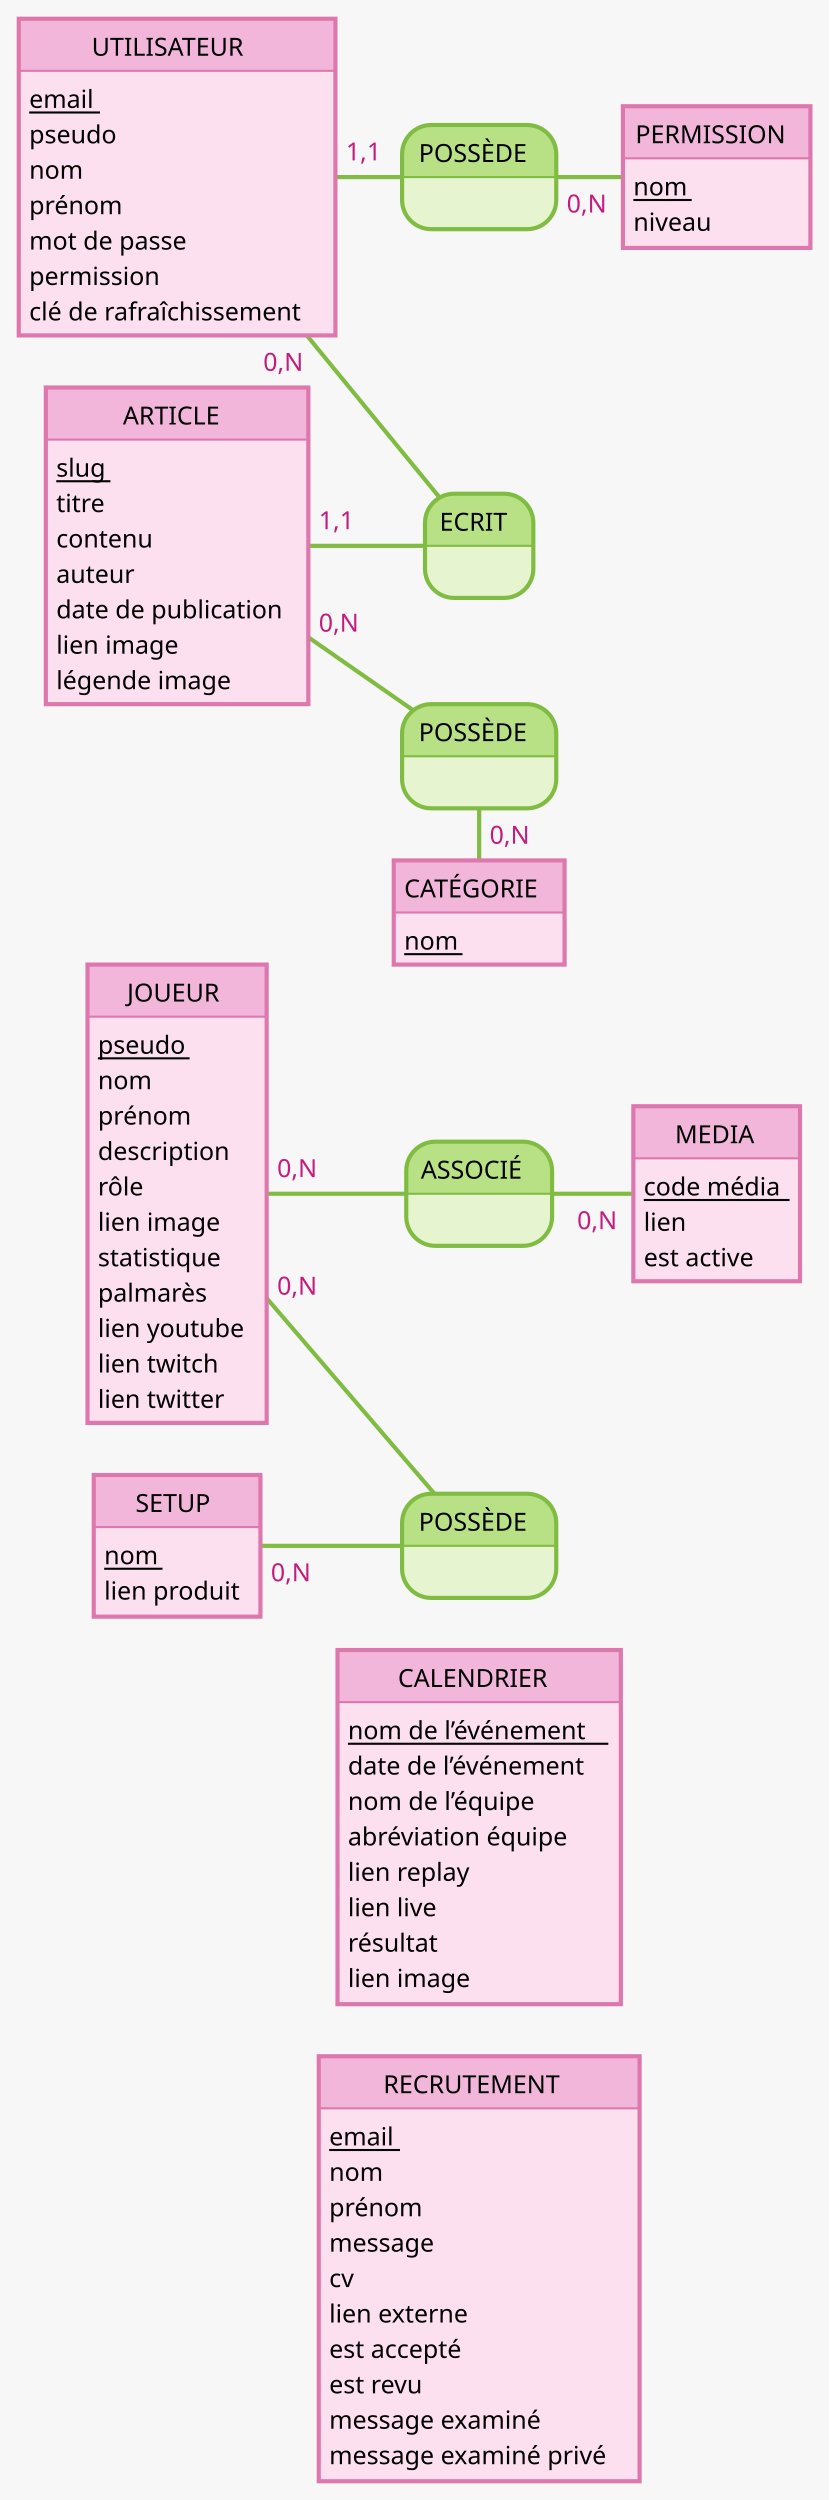
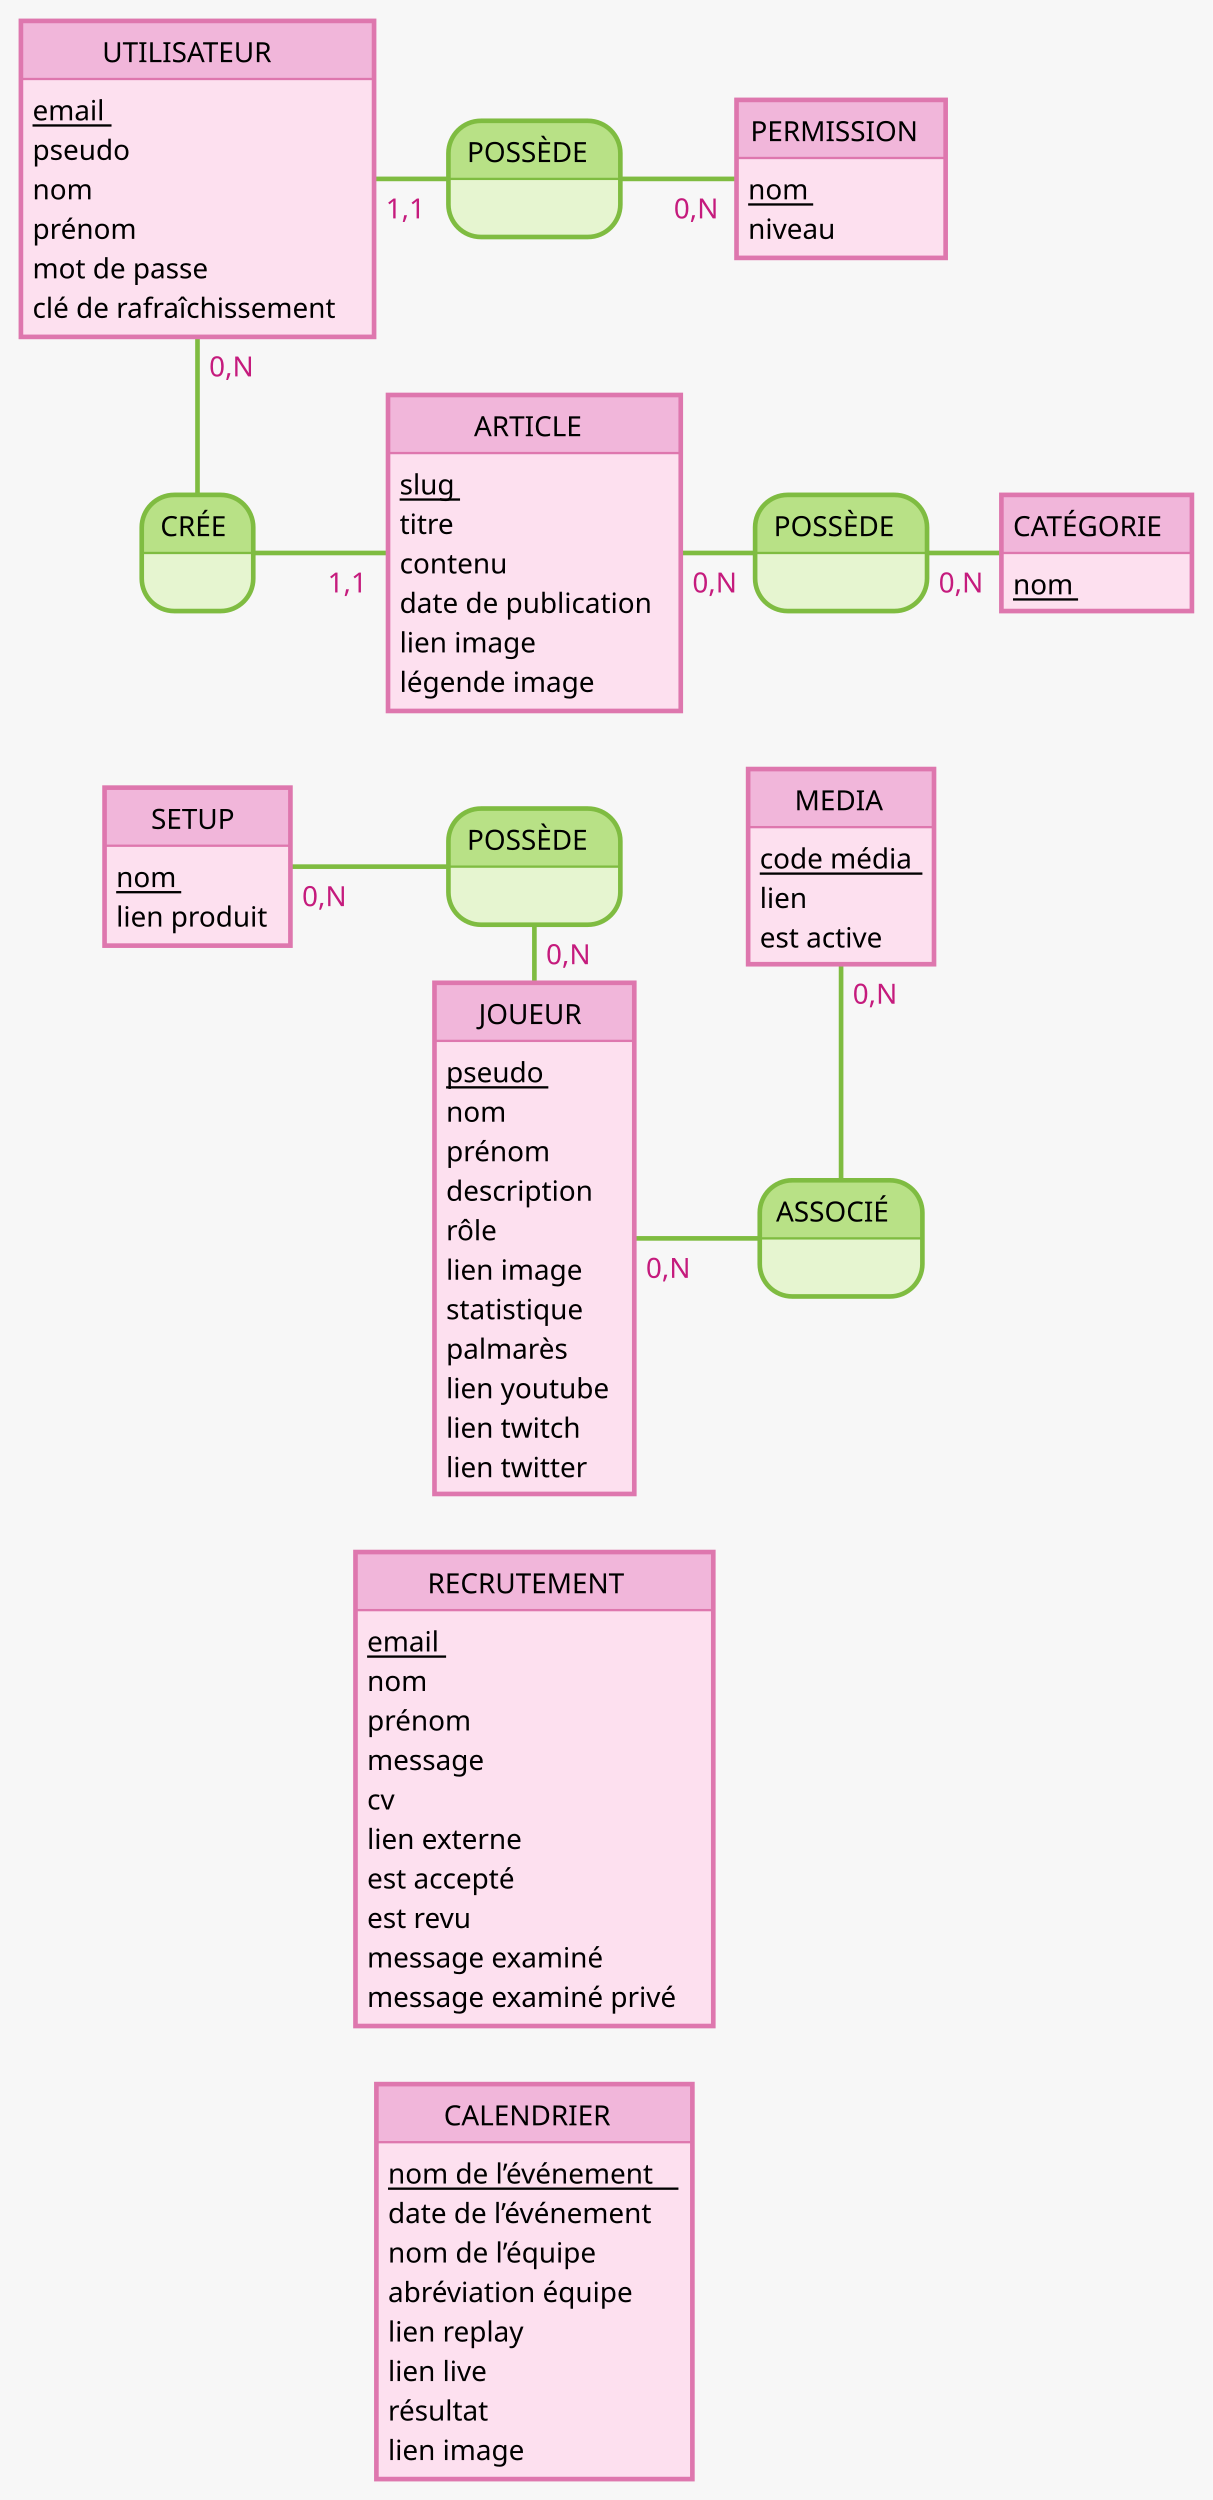
- <svg xmlns="http://www.w3.org/2000/svg" width="398" height="1200" viewBox="0 0 398 1200">
-   <rect id="frame" x="0" y="0" width="398" height="1200" fill="#f7f7f7" stroke="none" stroke-width="0" />
-   <g>
-     <line x1="85" y1="85" x2="230" y2="85" stroke="#7fbc41" stroke-width="2" />
-     <text x="166" y="77" fill="#c51b7d" font-family="Verdana" font-size="12">1,1</text>
-     <line x1="344" y1="85" x2="230" y2="85" stroke="#7fbc41" stroke-width="2" />
-     <text x="272" y="102" fill="#c51b7d" font-family="Verdana" font-size="12">0,N</text>
-     <g>
-       <path d="M253 60 a14 14 90 0 1 14 14 V85 h-74 V74 a14 14 90 0 1 14 -14" fill="#b8e186" stroke="#b8e186" stroke-width="0" />
-       <path d="M267 85 v11 a14 14 90 0 1 -14 14 H207 a14 14 90 0 1 -14 -14 V85 H74" fill="#e6f5d0" stroke="#e6f5d0" stroke-width="0" />
-       <rect x="193" y="60" width="74" height="50" fill="none" rx="14" stroke="#7fbc41" stroke-width="2" />
-       <line x1="193" y1="85" x2="267" y2="85" stroke="#7fbc41" stroke-width="1" />
-       <text x="201" y="77.75" fill="#000" font-family="Verdana" font-size="12">POSSÈDE</text>
-     </g>
-   </g>
-   <g>
-     <line x1="85" y1="262" x2="230" y2="262" stroke="#7fbc41" stroke-width="2" />
-     <text x="153" y="254" fill="#c51b7d" font-family="Verdana" font-size="12">1,1</text>
-     <line x1="85" y1="85" x2="230" y2="262" stroke="#7fbc41" stroke-width="2" />
-     <text x="126.34" y="178" fill="#c51b7d" font-family="Verdana" font-size="12">0,N</text>
-     <g>
-       <path d="M242 237 a14 14 90 0 1 14 14 V262 h-52 V251 a14 14 90 0 1 14 -14" fill="#b8e186" stroke="#b8e186" stroke-width="0" />
-       <path d="M256 262 v11 a14 14 90 0 1 -14 14 H218 a14 14 90 0 1 -14 -14 V262 H52" fill="#e6f5d0" stroke="#e6f5d0" stroke-width="0" />
-       <rect x="204" y="237" width="52" height="50" fill="none" rx="14" stroke="#7fbc41" stroke-width="2" />
-       <line x1="204" y1="262" x2="256" y2="262" stroke="#7fbc41" stroke-width="1" />
-       <text x="211" y="254.75" fill="#000" font-family="Verdana" font-size="12">ECRIT</text>
-     </g>
-   </g>
-   <g>
-     <line x1="85" y1="262" x2="230" y2="363" stroke="#7fbc41" stroke-width="2" />
-     <text x="153" y="303.19" fill="#c51b7d" font-family="Verdana" font-size="12">0,N</text>
-     <line x1="230" y1="438" x2="230" y2="363" stroke="#7fbc41" stroke-width="2" />
-     <text x="235" y="405" fill="#c51b7d" font-family="Verdana" font-size="12">0,N</text>
-     <g>
-       <path d="M253 338 a14 14 90 0 1 14 14 V363 h-74 V352 a14 14 90 0 1 14 -14" fill="#b8e186" stroke="#b8e186" stroke-width="0" />
-       <path d="M267 363 v11 a14 14 90 0 1 -14 14 H207 a14 14 90 0 1 -14 -14 V363 H74" fill="#e6f5d0" stroke="#e6f5d0" stroke-width="0" />
-       <rect x="193" y="338" width="74" height="50" fill="none" rx="14" stroke="#7fbc41" stroke-width="2" />
-       <line x1="193" y1="363" x2="267" y2="363" stroke="#7fbc41" stroke-width="1" />
-       <text x="201" y="355.75" fill="#000" font-family="Verdana" font-size="12">POSSÈDE</text>
-     </g>
-   </g>
-   <g>
-     <line x1="85" y1="573" x2="230" y2="573" stroke="#7fbc41" stroke-width="2" />
-     <text x="133" y="565" fill="#c51b7d" font-family="Verdana" font-size="12">0,N</text>
-     <line x1="344" y1="573" x2="230" y2="573" stroke="#7fbc41" stroke-width="2" />
-     <text x="277" y="590" fill="#c51b7d" font-family="Verdana" font-size="12">0,N</text>
-     <g>
-       <path d="M251 548 a14 14 90 0 1 14 14 V573 h-70 V562 a14 14 90 0 1 14 -14" fill="#b8e186" stroke="#b8e186" stroke-width="0" />
-       <path d="M265 573 v11 a14 14 90 0 1 -14 14 H209 a14 14 90 0 1 -14 -14 V573 H70" fill="#e6f5d0" stroke="#e6f5d0" stroke-width="0" />
-       <rect x="195" y="548" width="70" height="50" fill="none" rx="14" stroke="#7fbc41" stroke-width="2" />
-       <line x1="195" y1="573" x2="265" y2="573" stroke="#7fbc41" stroke-width="1" />
-       <text x="202" y="565.75" fill="#000" font-family="Verdana" font-size="12">ASSOCIÉ</text>
-     </g>
-   </g>
-   <g>
-     <line x1="85" y1="573" x2="230" y2="742" stroke="#7fbc41" stroke-width="2" />
-     <text x="133" y="621.43" fill="#c51b7d" font-family="Verdana" font-size="12">0,N</text>
-     <line x1="85" y1="742" x2="230" y2="742" stroke="#7fbc41" stroke-width="2" />
-     <text x="130" y="759" fill="#c51b7d" font-family="Verdana" font-size="12">0,N</text>
-     <g>
-       <path d="M253 717 a14 14 90 0 1 14 14 V742 h-74 V731 a14 14 90 0 1 14 -14" fill="#b8e186" stroke="#b8e186" stroke-width="0" />
-       <path d="M267 742 v11 a14 14 90 0 1 -14 14 H207 a14 14 90 0 1 -14 -14 V742 H74" fill="#e6f5d0" stroke="#e6f5d0" stroke-width="0" />
-       <rect x="193" y="717" width="74" height="50" fill="none" rx="14" stroke="#7fbc41" stroke-width="2" />
-       <line x1="193" y1="742" x2="267" y2="742" stroke="#7fbc41" stroke-width="1" />
-       <text x="201" y="734.75" fill="#000" font-family="Verdana" font-size="12">POSSÈDE</text>
+ <svg xmlns="http://www.w3.org/2000/svg" width="522" height="1076" viewBox="0 0 522 1076">
+   <rect id="frame" x="0" y="0" width="522" height="1076" fill="#f7f7f7" stroke="none" stroke-width="0" />
+   <g>
+     <line x1="85" y1="77" x2="230" y2="77" stroke="#7fbc41" stroke-width="2" />
+     <text x="166" y="94" fill="#c51b7d" font-family="Verdana" font-size="12">1,1</text>
+     <line x1="362" y1="77" x2="230" y2="77" stroke="#7fbc41" stroke-width="2" />
+     <text x="290" y="94" fill="#c51b7d" font-family="Verdana" font-size="12">0,N</text>
+     <g>
+       <path d="M253 52 a14 14 90 0 1 14 14 V77 h-74 V66 a14 14 90 0 1 14 -14" fill="#b8e186" stroke="#b8e186" stroke-width="0" />
+       <path d="M267 77 v11 a14 14 90 0 1 -14 14 H207 a14 14 90 0 1 -14 -14 V77 H74" fill="#e6f5d0" stroke="#e6f5d0" stroke-width="0" />
+       <rect x="193" y="52" width="74" height="50" fill="none" rx="14" stroke="#7fbc41" stroke-width="2" />
+       <line x1="193" y1="77" x2="267" y2="77" stroke="#7fbc41" stroke-width="1" />
+       <text x="201" y="69.75" fill="#000" font-family="Verdana" font-size="12">POSSÈDE</text>
+     </g>
+   </g>
+   <g>
+     <line x1="230" y1="238" x2="85" y2="238" stroke="#7fbc41" stroke-width="2" />
+     <text x="141" y="255" fill="#c51b7d" font-family="Verdana" font-size="12">1,1</text>
+     <line x1="85" y1="77" x2="85" y2="238" stroke="#7fbc41" stroke-width="2" />
+     <text x="90" y="162" fill="#c51b7d" font-family="Verdana" font-size="12">0,N</text>
+     <g>
+       <path d="M95 213 a14 14 90 0 1 14 14 V238 h-48 V227 a14 14 90 0 1 14 -14" fill="#b8e186" stroke="#b8e186" stroke-width="0" />
+       <path d="M109 238 v11 a14 14 90 0 1 -14 14 H75 a14 14 90 0 1 -14 -14 V238 H48" fill="#e6f5d0" stroke="#e6f5d0" stroke-width="0" />
+       <rect x="61" y="213" width="48" height="50" fill="none" rx="14" stroke="#7fbc41" stroke-width="2" />
+       <line x1="61" y1="238" x2="109" y2="238" stroke="#7fbc41" stroke-width="1" />
+       <text x="69" y="230.75" fill="#000" font-family="Verdana" font-size="12">CRÉE</text>
+     </g>
+   </g>
+   <g>
+     <line x1="230" y1="238" x2="362" y2="238" stroke="#7fbc41" stroke-width="2" />
+     <text x="298" y="255" fill="#c51b7d" font-family="Verdana" font-size="12">0,N</text>
+     <line x1="472" y1="238" x2="362" y2="238" stroke="#7fbc41" stroke-width="2" />
+     <text x="404" y="255" fill="#c51b7d" font-family="Verdana" font-size="12">0,N</text>
+     <g>
+       <path d="M385 213 a14 14 90 0 1 14 14 V238 h-74 V227 a14 14 90 0 1 14 -14" fill="#b8e186" stroke="#b8e186" stroke-width="0" />
+       <path d="M399 238 v11 a14 14 90 0 1 -14 14 H339 a14 14 90 0 1 -14 -14 V238 H74" fill="#e6f5d0" stroke="#e6f5d0" stroke-width="0" />
+       <rect x="325" y="213" width="74" height="50" fill="none" rx="14" stroke="#7fbc41" stroke-width="2" />
+       <line x1="325" y1="238" x2="399" y2="238" stroke="#7fbc41" stroke-width="1" />
+       <text x="333" y="230.75" fill="#000" font-family="Verdana" font-size="12">POSSÈDE</text>
+     </g>
+   </g>
+   <g>
+     <line x1="230" y1="533" x2="230" y2="373" stroke="#7fbc41" stroke-width="2" />
+     <text x="235" y="415" fill="#c51b7d" font-family="Verdana" font-size="12">0,N</text>
+     <line x1="85" y1="373" x2="230" y2="373" stroke="#7fbc41" stroke-width="2" />
+     <text x="130" y="390" fill="#c51b7d" font-family="Verdana" font-size="12">0,N</text>
+     <g>
+       <path d="M253 348 a14 14 90 0 1 14 14 V373 h-74 V362 a14 14 90 0 1 14 -14" fill="#b8e186" stroke="#b8e186" stroke-width="0" />
+       <path d="M267 373 v11 a14 14 90 0 1 -14 14 H207 a14 14 90 0 1 -14 -14 V373 H74" fill="#e6f5d0" stroke="#e6f5d0" stroke-width="0" />
+       <rect x="193" y="348" width="74" height="50" fill="none" rx="14" stroke="#7fbc41" stroke-width="2" />
+       <line x1="193" y1="373" x2="267" y2="373" stroke="#7fbc41" stroke-width="1" />
+       <text x="201" y="365.75" fill="#000" font-family="Verdana" font-size="12">POSSÈDE</text>
+     </g>
+   </g>
+   <g>
+     <line x1="230" y1="533" x2="362" y2="533" stroke="#7fbc41" stroke-width="2" />
+     <text x="278" y="550" fill="#c51b7d" font-family="Verdana" font-size="12">0,N</text>
+     <line x1="362" y1="373" x2="362" y2="533" stroke="#7fbc41" stroke-width="2" />
+     <text x="367" y="432" fill="#c51b7d" font-family="Verdana" font-size="12">0,N</text>
+     <g>
+       <path d="M383 508 a14 14 90 0 1 14 14 V533 h-70 V522 a14 14 90 0 1 14 -14" fill="#b8e186" stroke="#b8e186" stroke-width="0" />
+       <path d="M397 533 v11 a14 14 90 0 1 -14 14 H341 a14 14 90 0 1 -14 -14 V533 H70" fill="#e6f5d0" stroke="#e6f5d0" stroke-width="0" />
+       <rect x="327" y="508" width="70" height="50" fill="none" rx="14" stroke="#7fbc41" stroke-width="2" />
+       <line x1="327" y1="533" x2="397" y2="533" stroke="#7fbc41" stroke-width="1" />
+       <text x="334" y="525.75" fill="#000" font-family="Verdana" font-size="12">ASSOCIÉ</text>
    </g>
  </g>
  <g>
    <g>
      <rect x="9" y="9" width="152" height="25" fill="#f1b6da" stroke="#f1b6da" stroke-width="0" opacity="1" />
-       <rect x="9" y="34" width="152" height="127" fill="#fde0ef" stroke="#fde0ef" stroke-width="0" opacity="1" />
-       <rect x="9" y="9" width="152" height="152" fill="none" stroke="#de77ae" stroke-width="2" opacity="1" />
+       <rect x="9" y="34" width="152" height="111" fill="#fde0ef" stroke="#fde0ef" stroke-width="0" opacity="1" />
+       <rect x="9" y="9" width="152" height="136" fill="none" stroke="#de77ae" stroke-width="2" opacity="1" />
      <line x1="9" y1="34" x2="161" y2="34" stroke="#de77ae" stroke-width="1" />
    </g>
    <text x="44" y="26.75" fill="#000" font-family="Verdana" font-size="12">UTILISATEUR</text>
    <text x="14" y="51.8" fill="#000" font-family="Verdana" font-size="12">email</text>
    <line x1="14" y1="54" x2="48" y2="54" stroke="#000" stroke-width="1" />
    <text x="14" y="68.8" fill="#000" font-family="Verdana" font-size="12">pseudo</text>
    <text x="14" y="85.8" fill="#000" font-family="Verdana" font-size="12">nom</text>
    <text x="14" y="102.8" fill="#000" font-family="Verdana" font-size="12">prénom</text>
    <text x="14" y="119.8" fill="#000" font-family="Verdana" font-size="12">mot de passe</text>
-     <text x="14" y="136.8" fill="#000" font-family="Verdana" font-size="12">permission</text>
-     <text x="14" y="153.8" fill="#000" font-family="Verdana" font-size="12">clé de rafraîchissement</text>
-   </g>
-   <g>
-     <g>
-       <rect x="299" y="51" width="90" height="25" fill="#f1b6da" stroke="#f1b6da" stroke-width="0" opacity="1" />
-       <rect x="299" y="76" width="90" height="43" fill="#fde0ef" stroke="#fde0ef" stroke-width="0" opacity="1" />
-       <rect x="299" y="51" width="90" height="68" fill="none" stroke="#de77ae" stroke-width="2" opacity="1" />
-       <line x1="299" y1="76" x2="389" y2="76" stroke="#de77ae" stroke-width="1" />
-     </g>
-     <text x="305" y="68.75" fill="#000" font-family="Verdana" font-size="12">PERMISSION</text>
-     <text x="304" y="93.8" fill="#000" font-family="Verdana" font-size="12">nom</text>
-     <line x1="304" y1="96" x2="332" y2="96" stroke="#000" stroke-width="1" />
-     <text x="304" y="110.8" fill="#000" font-family="Verdana" font-size="12">niveau</text>
-   </g>
-   <g>
-     <g>
-       <rect x="22" y="186" width="126" height="25" fill="#f1b6da" stroke="#f1b6da" stroke-width="0" opacity="1" />
-       <rect x="22" y="211" width="126" height="127" fill="#fde0ef" stroke="#fde0ef" stroke-width="0" opacity="1" />
-       <rect x="22" y="186" width="126" height="152" fill="none" stroke="#de77ae" stroke-width="2" opacity="1" />
-       <line x1="22" y1="211" x2="148" y2="211" stroke="#de77ae" stroke-width="1" />
-     </g>
-     <text x="59" y="203.75" fill="#000" font-family="Verdana" font-size="12">ARTICLE</text>
-     <text x="27" y="228.8" fill="#000" font-family="Verdana" font-size="12">slug</text>
-     <line x1="27" y1="231" x2="53" y2="231" stroke="#000" stroke-width="1" />
-     <text x="27" y="245.8" fill="#000" font-family="Verdana" font-size="12">titre</text>
-     <text x="27" y="262.8" fill="#000" font-family="Verdana" font-size="12">contenu</text>
-     <text x="27" y="279.8" fill="#000" font-family="Verdana" font-size="12">auteur</text>
-     <text x="27" y="296.8" fill="#000" font-family="Verdana" font-size="12">date de publication</text>
-     <text x="27" y="313.8" fill="#000" font-family="Verdana" font-size="12">lien image</text>
-     <text x="27" y="330.8" fill="#000" font-family="Verdana" font-size="12">légende image</text>
-   </g>
-   <g>
-     <g>
-       <rect x="189" y="413" width="82" height="25" fill="#f1b6da" stroke="#f1b6da" stroke-width="0" opacity="1" />
-       <rect x="189" y="438" width="82" height="25" fill="#fde0ef" stroke="#fde0ef" stroke-width="0" opacity="1" />
-       <rect x="189" y="413" width="82" height="50" fill="none" stroke="#de77ae" stroke-width="2" opacity="1" />
-       <line x1="189" y1="438" x2="271" y2="438" stroke="#de77ae" stroke-width="1" />
-     </g>
-     <text x="194" y="430.75" fill="#000" font-family="Verdana" font-size="12">CATÉGORIE</text>
-     <text x="194" y="455.8" fill="#000" font-family="Verdana" font-size="12">nom</text>
-     <line x1="194" y1="458" x2="222" y2="458" stroke="#000" stroke-width="1" />
-   </g>
-   <g>
-     <g>
-       <rect x="42" y="463" width="86" height="25" fill="#f1b6da" stroke="#f1b6da" stroke-width="0" opacity="1" />
-       <rect x="42" y="488" width="86" height="195" fill="#fde0ef" stroke="#fde0ef" stroke-width="0" opacity="1" />
-       <rect x="42" y="463" width="86" height="220" fill="none" stroke="#de77ae" stroke-width="2" opacity="1" />
-       <line x1="42" y1="488" x2="128" y2="488" stroke="#de77ae" stroke-width="1" />
-     </g>
-     <text x="61" y="480.75" fill="#000" font-family="Verdana" font-size="12">JOUEUR</text>
-     <text x="47" y="505.8" fill="#000" font-family="Verdana" font-size="12">pseudo</text>
-     <line x1="47" y1="508" x2="91" y2="508" stroke="#000" stroke-width="1" />
-     <text x="47" y="522.8" fill="#000" font-family="Verdana" font-size="12">nom</text>
-     <text x="47" y="539.8" fill="#000" font-family="Verdana" font-size="12">prénom</text>
-     <text x="47" y="556.8" fill="#000" font-family="Verdana" font-size="12">description</text>
-     <text x="47" y="573.8" fill="#000" font-family="Verdana" font-size="12">rôle</text>
-     <text x="47" y="590.8" fill="#000" font-family="Verdana" font-size="12">lien image</text>
-     <text x="47" y="607.8" fill="#000" font-family="Verdana" font-size="12">statistique</text>
-     <text x="47" y="624.8" fill="#000" font-family="Verdana" font-size="12">palmarès</text>
-     <text x="47" y="641.8" fill="#000" font-family="Verdana" font-size="12">lien youtube</text>
-     <text x="47" y="658.8" fill="#000" font-family="Verdana" font-size="12">lien twitch</text>
-     <text x="47" y="675.8" fill="#000" font-family="Verdana" font-size="12">lien twitter</text>
-   </g>
-   <g>
-     <g>
-       <rect x="304" y="531" width="80" height="25" fill="#f1b6da" stroke="#f1b6da" stroke-width="0" opacity="1" />
-       <rect x="304" y="556" width="80" height="59" fill="#fde0ef" stroke="#fde0ef" stroke-width="0" opacity="1" />
-       <rect x="304" y="531" width="80" height="84" fill="none" stroke="#de77ae" stroke-width="2" opacity="1" />
-       <line x1="304" y1="556" x2="384" y2="556" stroke="#de77ae" stroke-width="1" />
-     </g>
-     <text x="324" y="548.75" fill="#000" font-family="Verdana" font-size="12">MEDIA</text>
-     <text x="309" y="573.8" fill="#000" font-family="Verdana" font-size="12">code média</text>
-     <line x1="309" y1="576" x2="379" y2="576" stroke="#000" stroke-width="1" />
-     <text x="309" y="590.8" fill="#000" font-family="Verdana" font-size="12">lien</text>
-     <text x="309" y="607.8" fill="#000" font-family="Verdana" font-size="12">est active</text>
-   </g>
-   <g>
-     <g>
-       <rect x="45" y="708" width="80" height="25" fill="#f1b6da" stroke="#f1b6da" stroke-width="0" opacity="1" />
-       <rect x="45" y="733" width="80" height="43" fill="#fde0ef" stroke="#fde0ef" stroke-width="0" opacity="1" />
-       <rect x="45" y="708" width="80" height="68" fill="none" stroke="#de77ae" stroke-width="2" opacity="1" />
-       <line x1="45" y1="733" x2="125" y2="733" stroke="#de77ae" stroke-width="1" />
-     </g>
-     <text x="65" y="725.75" fill="#000" font-family="Verdana" font-size="12">SETUP</text>
-     <text x="50" y="750.8" fill="#000" font-family="Verdana" font-size="12">nom</text>
-     <line x1="50" y1="753" x2="78" y2="753" stroke="#000" stroke-width="1" />
-     <text x="50" y="767.8" fill="#000" font-family="Verdana" font-size="12">lien produit</text>
-   </g>
-   <g>
-     <g>
-       <rect x="162" y="792" width="136" height="25" fill="#f1b6da" stroke="#f1b6da" stroke-width="0" opacity="1" />
-       <rect x="162" y="817" width="136" height="145" fill="#fde0ef" stroke="#fde0ef" stroke-width="0" opacity="1" />
-       <rect x="162" y="792" width="136" height="170" fill="none" stroke="#de77ae" stroke-width="2" opacity="1" />
-       <line x1="162" y1="817" x2="298" y2="817" stroke="#de77ae" stroke-width="1" />
-     </g>
-     <text x="191" y="809.75" fill="#000" font-family="Verdana" font-size="12">CALENDRIER</text>
-     <text x="167" y="834.8" fill="#000" font-family="Verdana" font-size="12">nom de l’événement</text>
-     <line x1="167" y1="837" x2="292" y2="837" stroke="#000" stroke-width="1" />
-     <text x="167" y="851.8" fill="#000" font-family="Verdana" font-size="12">date de l’événement</text>
-     <text x="167" y="868.8" fill="#000" font-family="Verdana" font-size="12">nom de l’équipe</text>
-     <text x="167" y="885.8" fill="#000" font-family="Verdana" font-size="12">abréviation équipe</text>
-     <text x="167" y="902.8" fill="#000" font-family="Verdana" font-size="12">lien replay</text>
-     <text x="167" y="919.8" fill="#000" font-family="Verdana" font-size="12">lien live</text>
-     <text x="167" y="936.8" fill="#000" font-family="Verdana" font-size="12">résultat</text>
-     <text x="167" y="953.8" fill="#000" font-family="Verdana" font-size="12">lien image</text>
-   </g>
-   <g>
-     <g>
-       <rect x="153" y="987" width="154" height="25" fill="#f1b6da" stroke="#f1b6da" stroke-width="0" opacity="1" />
-       <rect x="153" y="1012" width="154" height="179" fill="#fde0ef" stroke="#fde0ef" stroke-width="0" opacity="1" />
-       <rect x="153" y="987" width="154" height="204" fill="none" stroke="#de77ae" stroke-width="2" opacity="1" />
-       <line x1="153" y1="1012" x2="307" y2="1012" stroke="#de77ae" stroke-width="1" />
-     </g>
-     <text x="184" y="1004.75" fill="#000" font-family="Verdana" font-size="12">RECRUTEMENT</text>
-     <text x="158" y="1029.8" fill="#000" font-family="Verdana" font-size="12">email</text>
-     <line x1="158" y1="1032" x2="192" y2="1032" stroke="#000" stroke-width="1" />
-     <text x="158" y="1046.8" fill="#000" font-family="Verdana" font-size="12">nom</text>
-     <text x="158" y="1063.8" fill="#000" font-family="Verdana" font-size="12">prénom</text>
-     <text x="158" y="1080.8" fill="#000" font-family="Verdana" font-size="12">message</text>
-     <text x="158" y="1097.8" fill="#000" font-family="Verdana" font-size="12">cv</text>
-     <text x="158" y="1114.8" fill="#000" font-family="Verdana" font-size="12">lien externe</text>
-     <text x="158" y="1131.8" fill="#000" font-family="Verdana" font-size="12">est accepté</text>
-     <text x="158" y="1148.8" fill="#000" font-family="Verdana" font-size="12">est revu</text>
-     <text x="158" y="1165.8" fill="#000" font-family="Verdana" font-size="12">message examiné</text>
-     <text x="158" y="1182.8" fill="#000" font-family="Verdana" font-size="12">message examiné privé</text>
+     <text x="14" y="136.8" fill="#000" font-family="Verdana" font-size="12">clé de rafraîchissement</text>
+   </g>
+   <g>
+     <g>
+       <rect x="317" y="43" width="90" height="25" fill="#f1b6da" stroke="#f1b6da" stroke-width="0" opacity="1" />
+       <rect x="317" y="68" width="90" height="43" fill="#fde0ef" stroke="#fde0ef" stroke-width="0" opacity="1" />
+       <rect x="317" y="43" width="90" height="68" fill="none" stroke="#de77ae" stroke-width="2" opacity="1" />
+       <line x1="317" y1="68" x2="407" y2="68" stroke="#de77ae" stroke-width="1" />
+     </g>
+     <text x="323" y="60.75" fill="#000" font-family="Verdana" font-size="12">PERMISSION</text>
+     <text x="322" y="85.8" fill="#000" font-family="Verdana" font-size="12">nom</text>
+     <line x1="322" y1="88" x2="350" y2="88" stroke="#000" stroke-width="1" />
+     <text x="322" y="102.8" fill="#000" font-family="Verdana" font-size="12">niveau</text>
+   </g>
+   <g>
+     <g>
+       <rect x="167" y="170" width="126" height="25" fill="#f1b6da" stroke="#f1b6da" stroke-width="0" opacity="1" />
+       <rect x="167" y="195" width="126" height="111" fill="#fde0ef" stroke="#fde0ef" stroke-width="0" opacity="1" />
+       <rect x="167" y="170" width="126" height="136" fill="none" stroke="#de77ae" stroke-width="2" opacity="1" />
+       <line x1="167" y1="195" x2="293" y2="195" stroke="#de77ae" stroke-width="1" />
+     </g>
+     <text x="204" y="187.75" fill="#000" font-family="Verdana" font-size="12">ARTICLE</text>
+     <text x="172" y="212.8" fill="#000" font-family="Verdana" font-size="12">slug</text>
+     <line x1="172" y1="215" x2="198" y2="215" stroke="#000" stroke-width="1" />
+     <text x="172" y="229.8" fill="#000" font-family="Verdana" font-size="12">titre</text>
+     <text x="172" y="246.8" fill="#000" font-family="Verdana" font-size="12">contenu</text>
+     <text x="172" y="263.8" fill="#000" font-family="Verdana" font-size="12">date de publication</text>
+     <text x="172" y="280.8" fill="#000" font-family="Verdana" font-size="12">lien image</text>
+     <text x="172" y="297.8" fill="#000" font-family="Verdana" font-size="12">légende image</text>
+   </g>
+   <g>
+     <g>
+       <rect x="431" y="213" width="82" height="25" fill="#f1b6da" stroke="#f1b6da" stroke-width="0" opacity="1" />
+       <rect x="431" y="238" width="82" height="25" fill="#fde0ef" stroke="#fde0ef" stroke-width="0" opacity="1" />
+       <rect x="431" y="213" width="82" height="50" fill="none" stroke="#de77ae" stroke-width="2" opacity="1" />
+       <line x1="431" y1="238" x2="513" y2="238" stroke="#de77ae" stroke-width="1" />
+     </g>
+     <text x="436" y="230.75" fill="#000" font-family="Verdana" font-size="12">CATÉGORIE</text>
+     <text x="436" y="255.8" fill="#000" font-family="Verdana" font-size="12">nom</text>
+     <line x1="436" y1="258" x2="464" y2="258" stroke="#000" stroke-width="1" />
+   </g>
+   <g>
+     <g>
+       <rect x="45" y="339" width="80" height="25" fill="#f1b6da" stroke="#f1b6da" stroke-width="0" opacity="1" />
+       <rect x="45" y="364" width="80" height="43" fill="#fde0ef" stroke="#fde0ef" stroke-width="0" opacity="1" />
+       <rect x="45" y="339" width="80" height="68" fill="none" stroke="#de77ae" stroke-width="2" opacity="1" />
+       <line x1="45" y1="364" x2="125" y2="364" stroke="#de77ae" stroke-width="1" />
+     </g>
+     <text x="65" y="356.75" fill="#000" font-family="Verdana" font-size="12">SETUP</text>
+     <text x="50" y="381.8" fill="#000" font-family="Verdana" font-size="12">nom</text>
+     <line x1="50" y1="384" x2="78" y2="384" stroke="#000" stroke-width="1" />
+     <text x="50" y="398.8" fill="#000" font-family="Verdana" font-size="12">lien produit</text>
+   </g>
+   <g>
+     <g>
+       <rect x="322" y="331" width="80" height="25" fill="#f1b6da" stroke="#f1b6da" stroke-width="0" opacity="1" />
+       <rect x="322" y="356" width="80" height="59" fill="#fde0ef" stroke="#fde0ef" stroke-width="0" opacity="1" />
+       <rect x="322" y="331" width="80" height="84" fill="none" stroke="#de77ae" stroke-width="2" opacity="1" />
+       <line x1="322" y1="356" x2="402" y2="356" stroke="#de77ae" stroke-width="1" />
+     </g>
+     <text x="342" y="348.75" fill="#000" font-family="Verdana" font-size="12">MEDIA</text>
+     <text x="327" y="373.8" fill="#000" font-family="Verdana" font-size="12">code média</text>
+     <line x1="327" y1="376" x2="397" y2="376" stroke="#000" stroke-width="1" />
+     <text x="327" y="390.8" fill="#000" font-family="Verdana" font-size="12">lien</text>
+     <text x="327" y="407.8" fill="#000" font-family="Verdana" font-size="12">est active</text>
+   </g>
+   <g>
+     <g>
+       <rect x="187" y="423" width="86" height="25" fill="#f1b6da" stroke="#f1b6da" stroke-width="0" opacity="1" />
+       <rect x="187" y="448" width="86" height="195" fill="#fde0ef" stroke="#fde0ef" stroke-width="0" opacity="1" />
+       <rect x="187" y="423" width="86" height="220" fill="none" stroke="#de77ae" stroke-width="2" opacity="1" />
+       <line x1="187" y1="448" x2="273" y2="448" stroke="#de77ae" stroke-width="1" />
+     </g>
+     <text x="206" y="440.75" fill="#000" font-family="Verdana" font-size="12">JOUEUR</text>
+     <text x="192" y="465.8" fill="#000" font-family="Verdana" font-size="12">pseudo</text>
+     <line x1="192" y1="468" x2="236" y2="468" stroke="#000" stroke-width="1" />
+     <text x="192" y="482.8" fill="#000" font-family="Verdana" font-size="12">nom</text>
+     <text x="192" y="499.8" fill="#000" font-family="Verdana" font-size="12">prénom</text>
+     <text x="192" y="516.8" fill="#000" font-family="Verdana" font-size="12">description</text>
+     <text x="192" y="533.8" fill="#000" font-family="Verdana" font-size="12">rôle</text>
+     <text x="192" y="550.8" fill="#000" font-family="Verdana" font-size="12">lien image</text>
+     <text x="192" y="567.8" fill="#000" font-family="Verdana" font-size="12">statistique</text>
+     <text x="192" y="584.8" fill="#000" font-family="Verdana" font-size="12">palmarès</text>
+     <text x="192" y="601.8" fill="#000" font-family="Verdana" font-size="12">lien youtube</text>
+     <text x="192" y="618.8" fill="#000" font-family="Verdana" font-size="12">lien twitch</text>
+     <text x="192" y="635.8" fill="#000" font-family="Verdana" font-size="12">lien twitter</text>
+   </g>
+   <g>
+     <g>
+       <rect x="153" y="668" width="154" height="25" fill="#f1b6da" stroke="#f1b6da" stroke-width="0" opacity="1" />
+       <rect x="153" y="693" width="154" height="179" fill="#fde0ef" stroke="#fde0ef" stroke-width="0" opacity="1" />
+       <rect x="153" y="668" width="154" height="204" fill="none" stroke="#de77ae" stroke-width="2" opacity="1" />
+       <line x1="153" y1="693" x2="307" y2="693" stroke="#de77ae" stroke-width="1" />
+     </g>
+     <text x="184" y="685.75" fill="#000" font-family="Verdana" font-size="12">RECRUTEMENT</text>
+     <text x="158" y="710.8" fill="#000" font-family="Verdana" font-size="12">email</text>
+     <line x1="158" y1="713" x2="192" y2="713" stroke="#000" stroke-width="1" />
+     <text x="158" y="727.8" fill="#000" font-family="Verdana" font-size="12">nom</text>
+     <text x="158" y="744.8" fill="#000" font-family="Verdana" font-size="12">prénom</text>
+     <text x="158" y="761.8" fill="#000" font-family="Verdana" font-size="12">message</text>
+     <text x="158" y="778.8" fill="#000" font-family="Verdana" font-size="12">cv</text>
+     <text x="158" y="795.8" fill="#000" font-family="Verdana" font-size="12">lien externe</text>
+     <text x="158" y="812.8" fill="#000" font-family="Verdana" font-size="12">est accepté</text>
+     <text x="158" y="829.8" fill="#000" font-family="Verdana" font-size="12">est revu</text>
+     <text x="158" y="846.8" fill="#000" font-family="Verdana" font-size="12">message examiné</text>
+     <text x="158" y="863.8" fill="#000" font-family="Verdana" font-size="12">message examiné privé</text>
+   </g>
+   <g>
+     <g>
+       <rect x="162" y="897" width="136" height="25" fill="#f1b6da" stroke="#f1b6da" stroke-width="0" opacity="1" />
+       <rect x="162" y="922" width="136" height="145" fill="#fde0ef" stroke="#fde0ef" stroke-width="0" opacity="1" />
+       <rect x="162" y="897" width="136" height="170" fill="none" stroke="#de77ae" stroke-width="2" opacity="1" />
+       <line x1="162" y1="922" x2="298" y2="922" stroke="#de77ae" stroke-width="1" />
+     </g>
+     <text x="191" y="914.75" fill="#000" font-family="Verdana" font-size="12">CALENDRIER</text>
+     <text x="167" y="939.8" fill="#000" font-family="Verdana" font-size="12">nom de l’événement</text>
+     <line x1="167" y1="942" x2="292" y2="942" stroke="#000" stroke-width="1" />
+     <text x="167" y="956.8" fill="#000" font-family="Verdana" font-size="12">date de l’événement</text>
+     <text x="167" y="973.8" fill="#000" font-family="Verdana" font-size="12">nom de l’équipe</text>
+     <text x="167" y="990.8" fill="#000" font-family="Verdana" font-size="12">abréviation équipe</text>
+     <text x="167" y="1007.8" fill="#000" font-family="Verdana" font-size="12">lien replay</text>
+     <text x="167" y="1024.8" fill="#000" font-family="Verdana" font-size="12">lien live</text>
+     <text x="167" y="1041.8" fill="#000" font-family="Verdana" font-size="12">résultat</text>
+     <text x="167" y="1058.8" fill="#000" font-family="Verdana" font-size="12">lien image</text>
  </g>
</svg>
